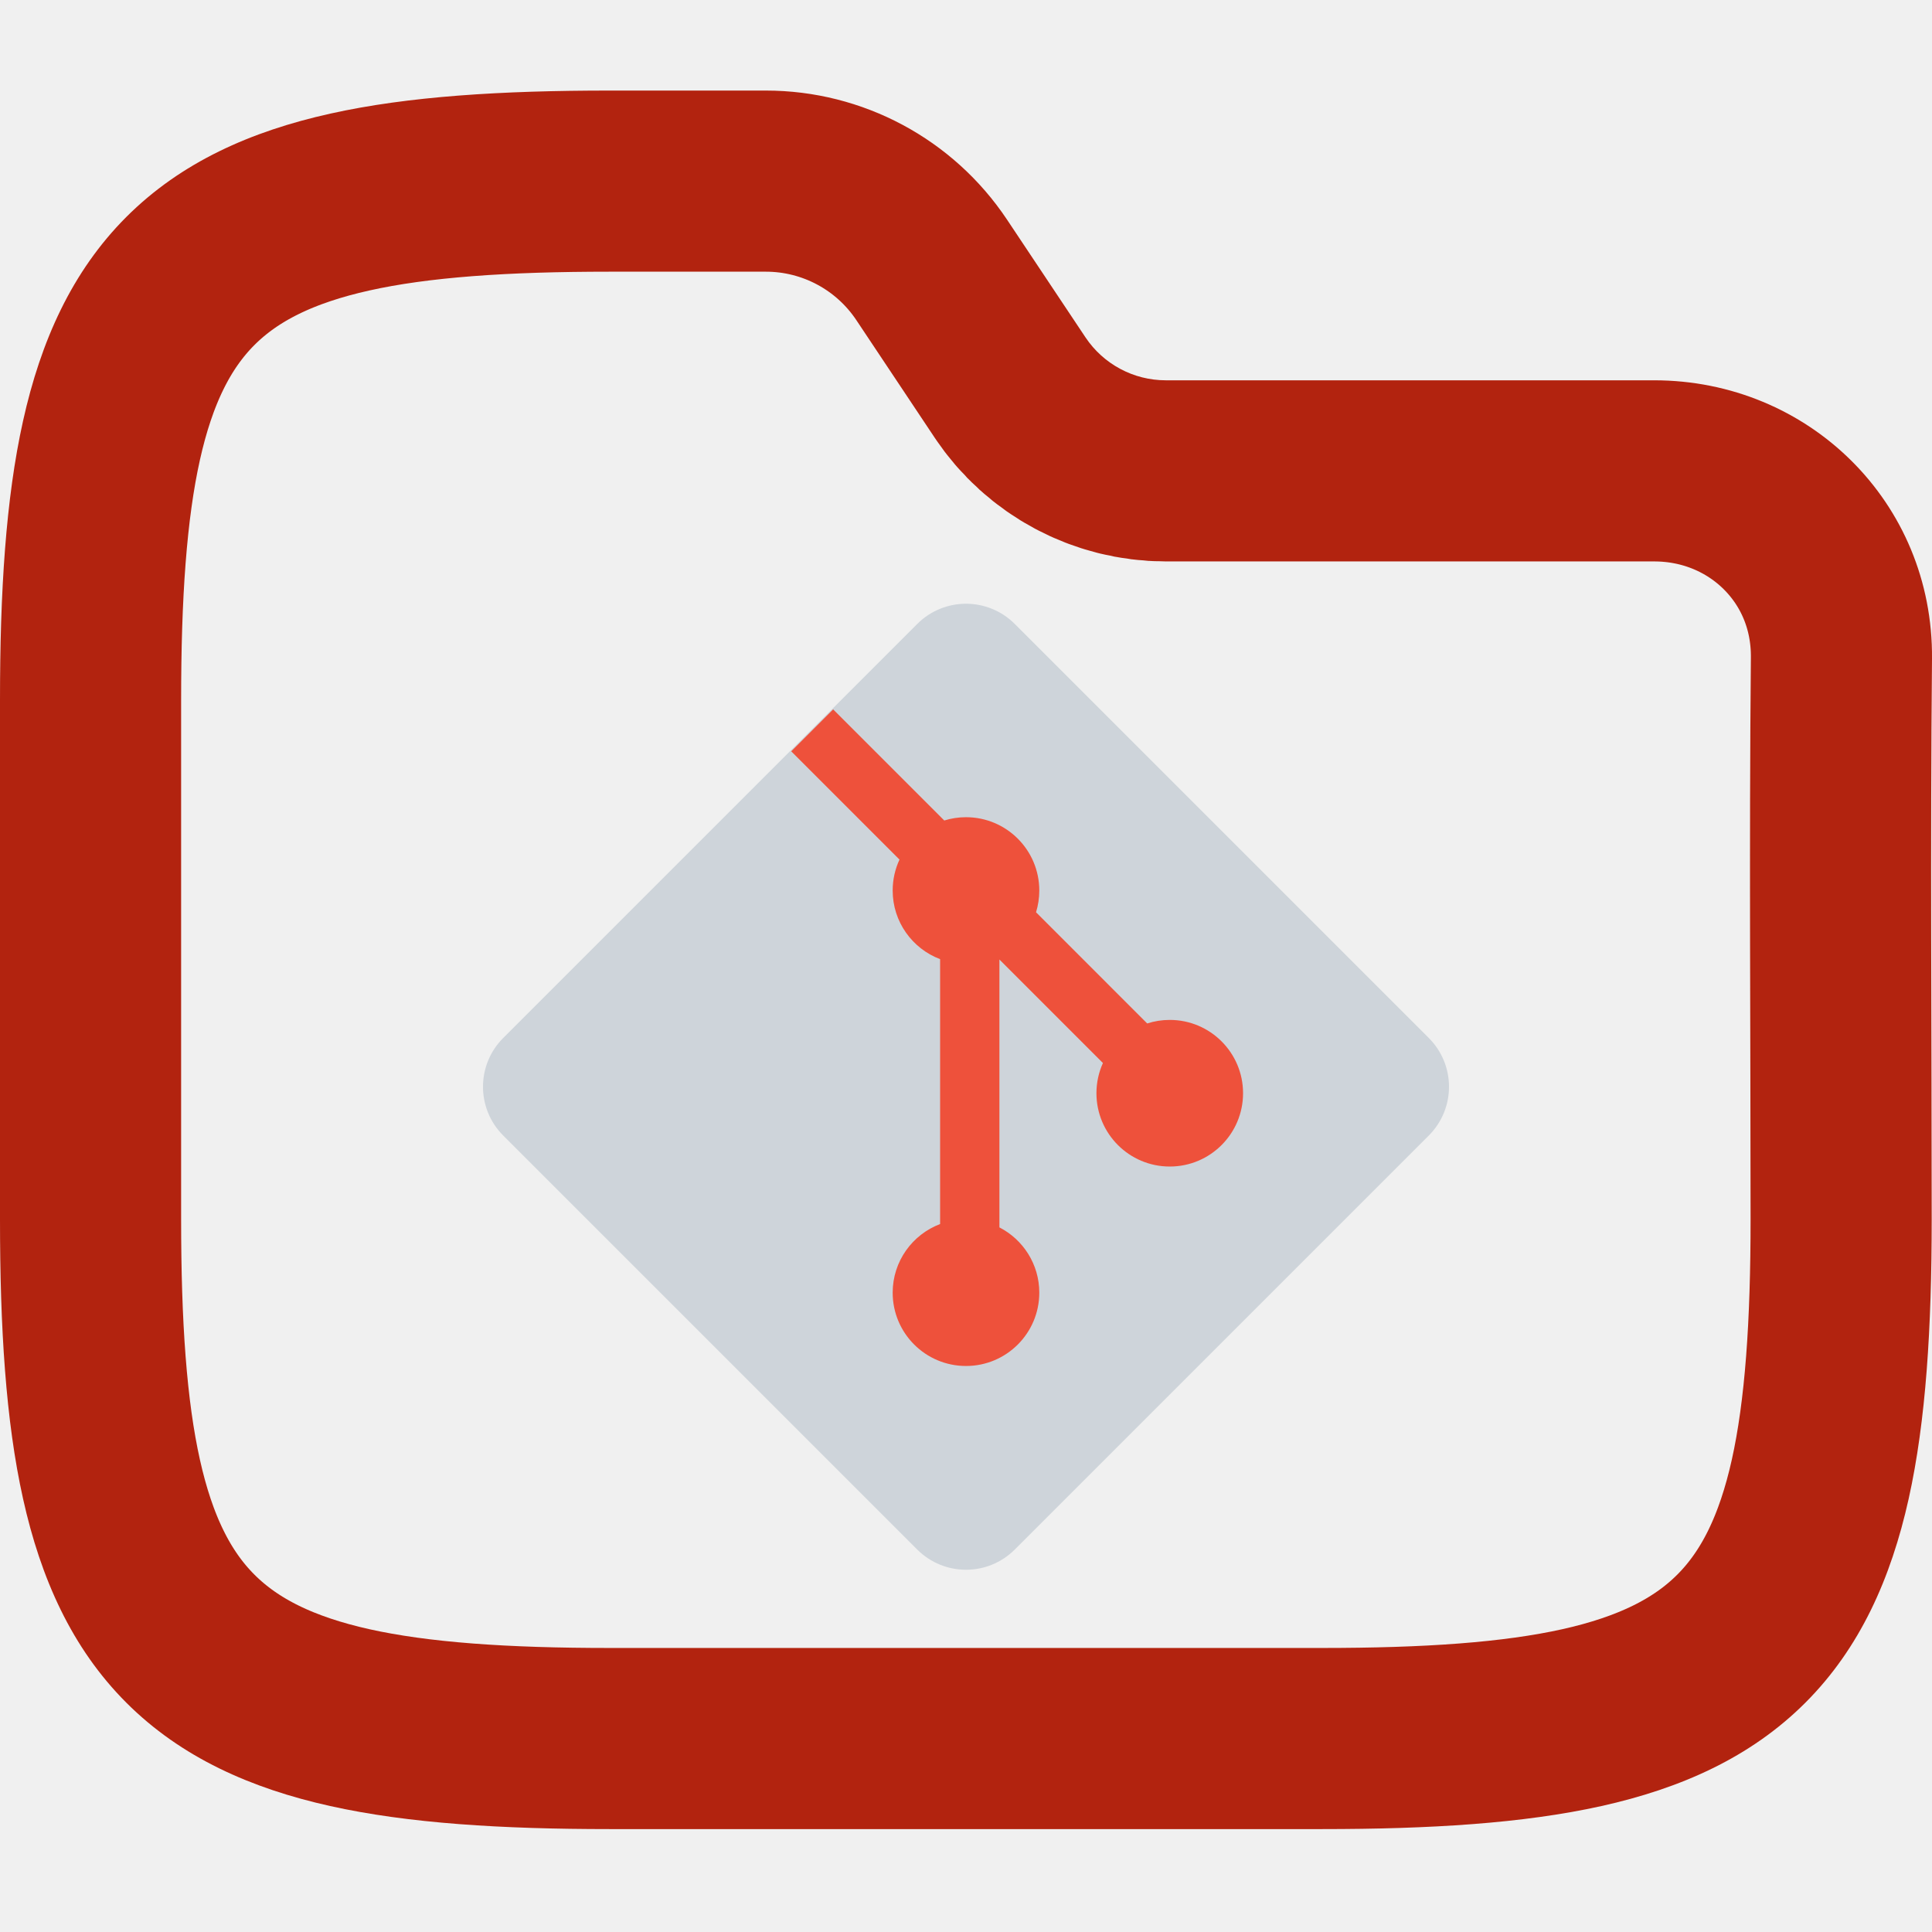
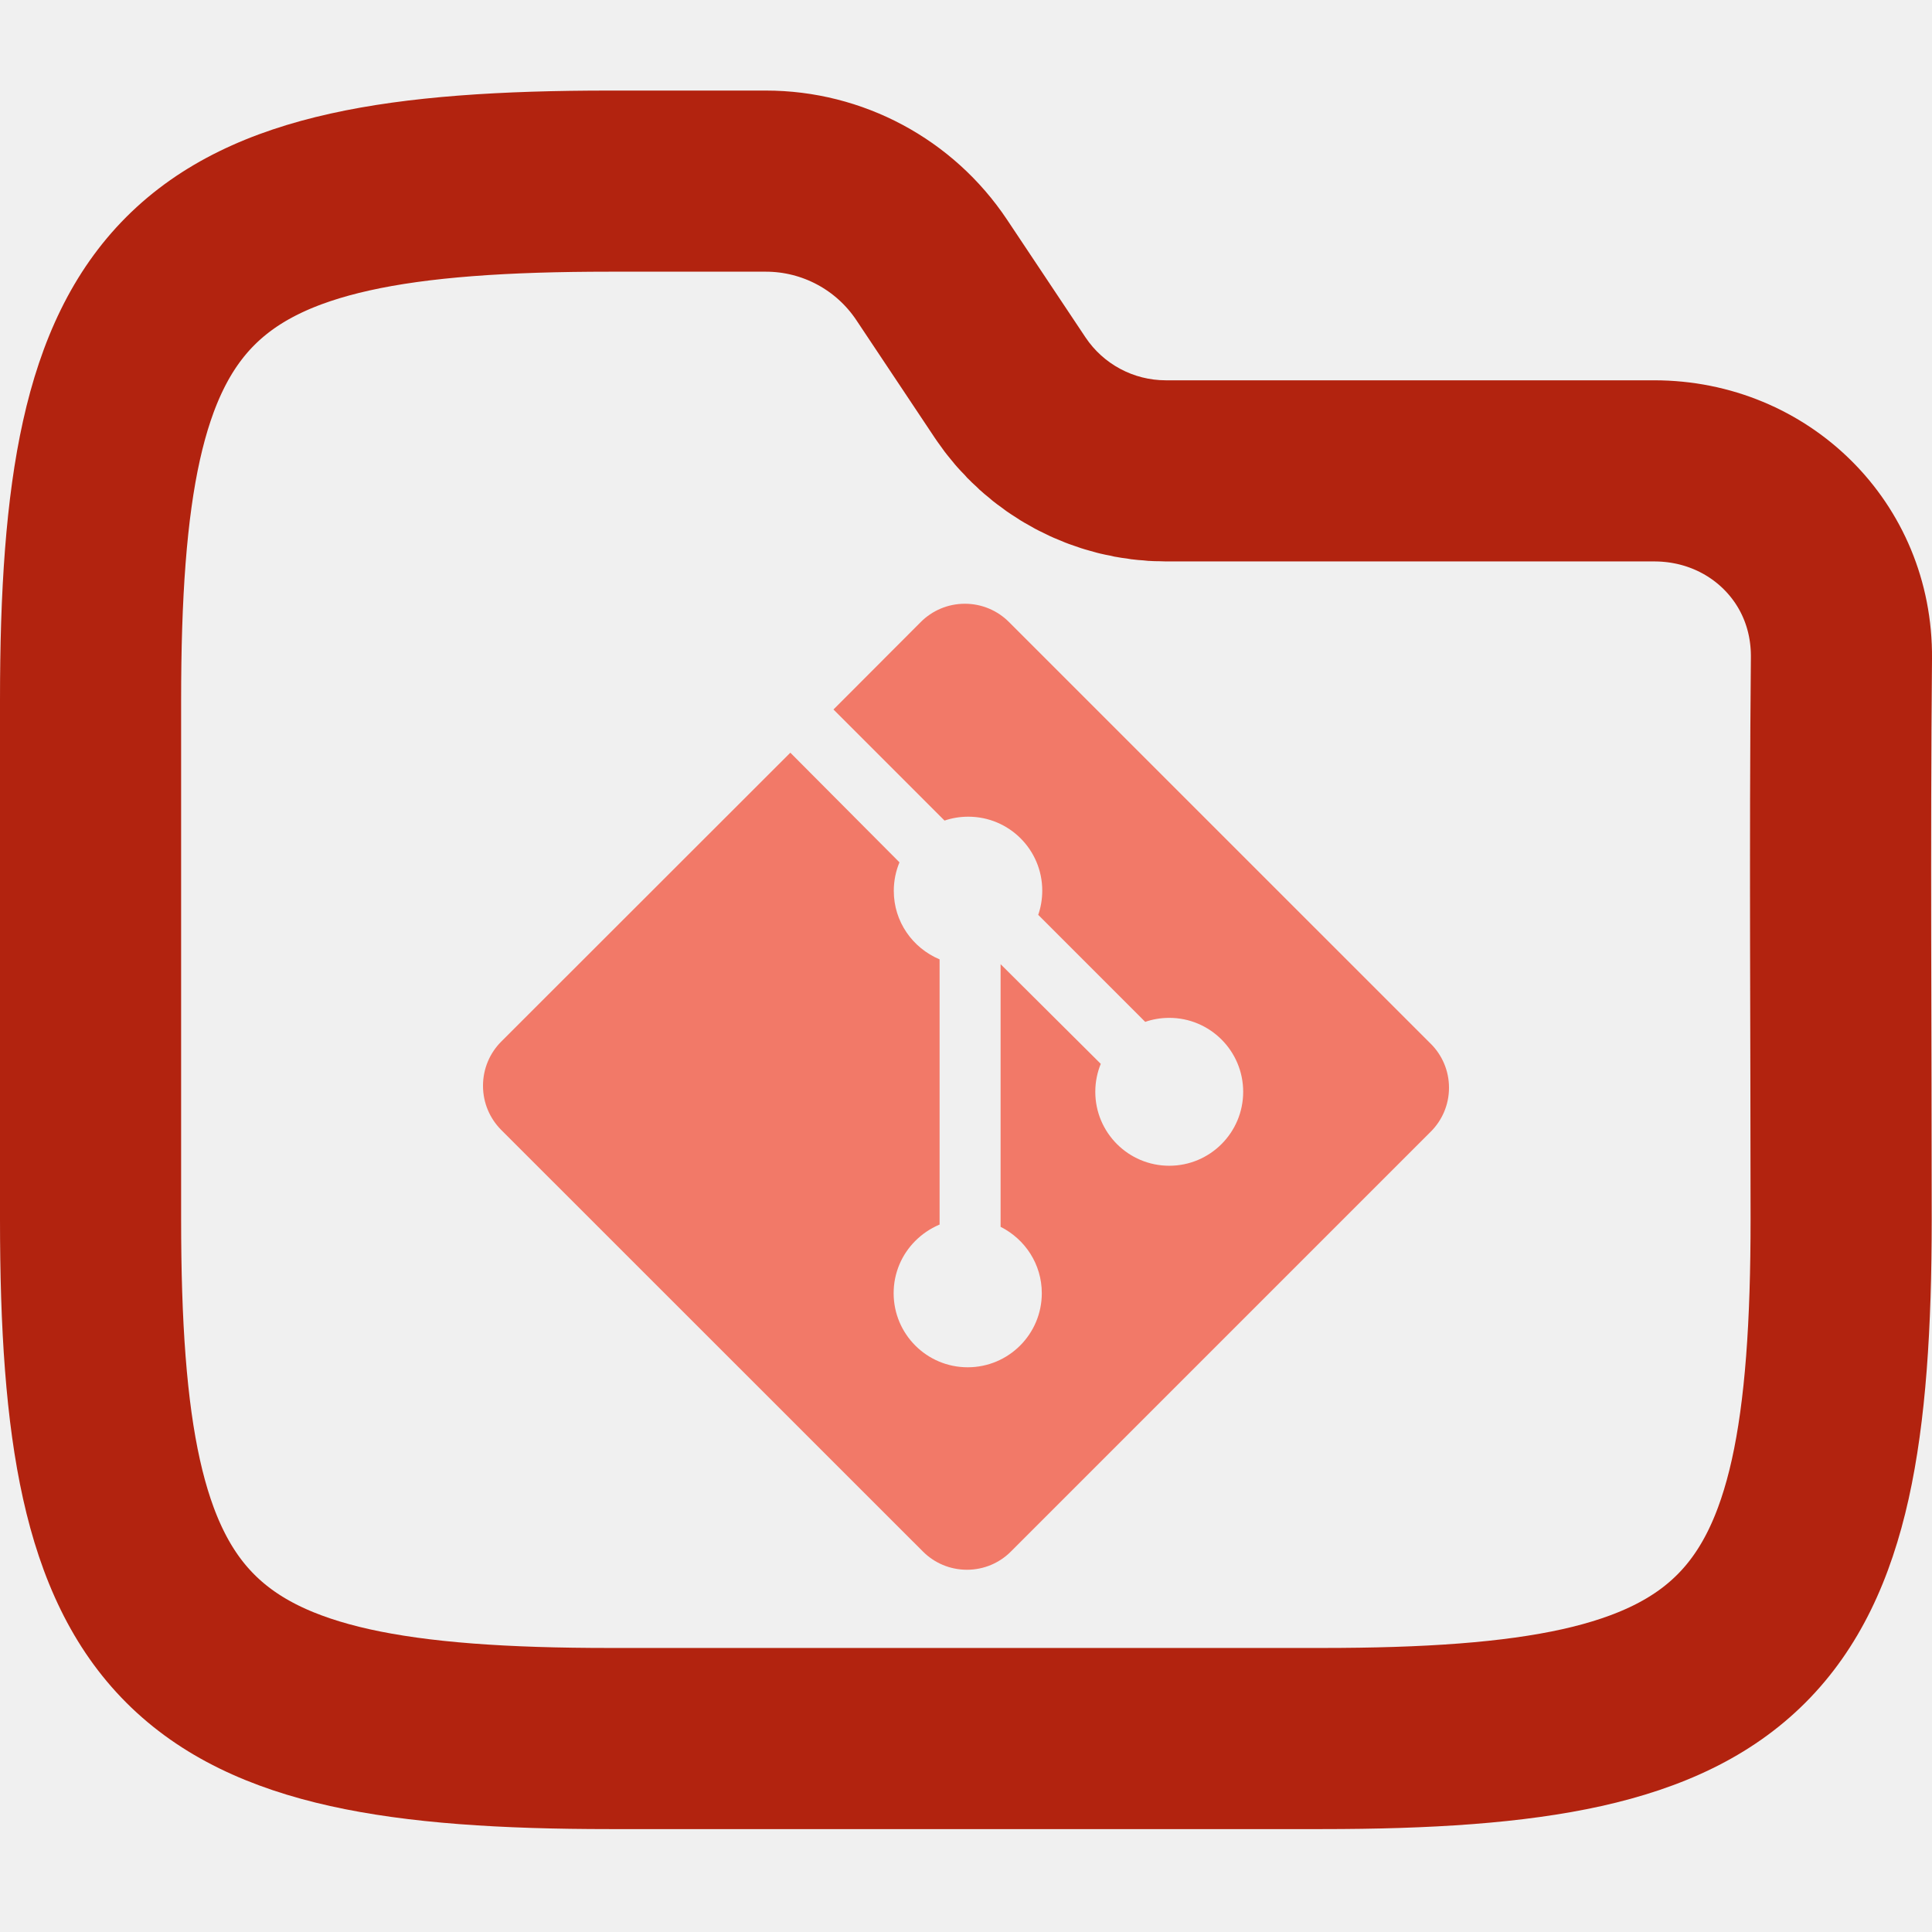
<svg xmlns="http://www.w3.org/2000/svg" width="64" height="64" viewBox="0 0 64 64" fill="none">
  <g clip-path="url(#clip0_709_4535)">
    <mask id="path-1-inside-1_709_4535" fill="white">
      <path fill-rule="evenodd" clip-rule="evenodd" d="M10.941 3.764C13.534 3.187 16.623 3 20.195 3H25.371C28.58 3 31.577 4.604 33.358 7.274L35.957 11.174C36.551 12.064 37.55 12.598 38.619 12.598H54.794C59.906 12.598 64.048 16.634 64 21.83C63.941 28.018 63.99 34.208 63.99 40.396C63.99 43.968 63.803 47.057 63.227 49.65C62.642 52.28 61.616 54.593 59.804 56.405C57.992 58.217 55.679 59.243 53.049 59.828C50.456 60.404 47.367 60.591 43.795 60.591H20.195C16.623 60.591 13.534 60.404 10.941 59.828C8.311 59.243 5.999 58.217 4.186 56.405C2.374 54.593 1.348 52.28 0.764 49.65C0.187 47.057 0 43.968 0 40.396V23.195C0 19.623 0.187 16.535 0.764 13.941C1.348 11.311 2.374 8.999 4.186 7.186C5.999 5.374 8.311 4.348 10.941 3.764Z" />
    </mask>
    <path fill-rule="evenodd" clip-rule="evenodd" d="M10.941 3.764C13.534 3.187 16.623 3 20.195 3H25.371C28.58 3 31.577 4.604 33.358 7.274L35.957 11.174C36.551 12.064 37.55 12.598 38.619 12.598H54.794C59.906 12.598 64.048 16.634 64 21.83C63.941 28.018 63.99 34.208 63.99 40.396C63.99 43.968 63.803 47.057 63.227 49.65C62.642 52.28 61.616 54.593 59.804 56.405C57.992 58.217 55.679 59.243 53.049 59.828C50.456 60.404 47.367 60.591 43.795 60.591H20.195C16.623 60.591 13.534 60.404 10.941 59.828C8.311 59.243 5.999 58.217 4.186 56.405C2.374 54.593 1.348 52.28 0.764 49.65C0.187 47.057 0 43.968 0 40.396V23.195C0 19.623 0.187 16.535 0.764 13.941C1.348 11.311 2.374 8.999 4.186 7.186C5.999 5.374 8.311 4.348 10.941 3.764Z" stroke="#B2230F" stroke-width="12" mask="url(#path-1-inside-1_709_4535)" />
-     <path d="M16.669 37.615C15.777 36.723 15.777 35.277 16.669 34.385L30.385 20.669C31.277 19.777 32.723 19.777 33.615 20.669L47.331 34.385C48.223 35.277 48.223 36.723 47.331 37.615L33.615 51.331C32.723 52.223 31.277 52.223 30.385 51.331L16.669 37.615Z" fill="#CED4DA" />
-     <path d="M27.599 23.499L26.21 24.888L29.797 28.475C29.652 28.787 29.571 29.134 29.571 29.5C29.571 30.539 30.224 31.426 31.142 31.773V40.548C30.224 40.895 29.571 41.782 29.571 42.821C29.571 44.163 30.658 45.25 32 45.25C33.341 45.25 34.428 44.163 34.428 42.821C34.428 41.879 33.891 41.062 33.107 40.659V31.785L36.536 35.214C36.398 35.519 36.321 35.858 36.321 36.214C36.321 37.555 37.408 38.643 38.75 38.643C40.091 38.643 41.178 37.555 41.178 36.214C41.178 34.873 40.091 33.786 38.75 33.786C38.489 33.786 38.238 33.827 38.002 33.903L34.32 30.22C34.39 29.992 34.428 29.75 34.428 29.5C34.428 28.159 33.341 27.071 32 27.071C31.749 27.071 31.507 27.109 31.28 27.18L27.599 23.499Z" fill="#EE513B" />
+     <path d="M47.393 34.574L33.421 20.603C33.048 20.23 32.532 20 31.963 20C31.393 20 30.878 20.23 30.504 20.603L27.61 23.503L31.289 27.183C31.524 27.101 31.794 27.054 32.076 27.054C33.43 27.054 34.526 28.15 34.526 29.504C34.526 29.791 34.477 30.066 34.387 30.322L34.392 30.305L37.937 33.851C38.173 33.767 38.448 33.718 38.733 33.718C40.085 33.718 41.182 34.815 41.182 36.167C41.182 37.52 40.085 38.617 38.733 38.617C37.38 38.617 36.283 37.52 36.283 36.167C36.283 35.834 36.35 35.516 36.471 35.225L36.464 35.241L33.146 31.94V40.64C33.961 41.051 34.511 41.881 34.511 42.839C34.511 44.194 33.412 45.293 32.056 45.293C30.701 45.293 29.603 44.194 29.603 42.839C29.603 42.163 29.876 41.551 30.319 41.108C30.544 40.882 30.811 40.7 31.109 40.572L31.125 40.566V31.78C30.227 31.402 29.608 30.529 29.608 29.512C29.608 29.17 29.677 28.846 29.803 28.55L29.797 28.567L26.181 24.934L16.6 34.508C16.228 34.883 16 35.398 16 35.968C16 36.538 16.229 37.053 16.601 37.428L30.573 51.396C30.946 51.77 31.461 52 32.031 52C32.601 52 33.115 51.77 33.488 51.396L47.395 37.489C47.769 37.117 48 36.601 48 36.032C48 35.463 47.769 34.947 47.395 34.575L47.393 34.574Z" fill="#F27968" />
  </g>
  <defs>
    <clipPath id="clip0_709_4535">
      <rect width="64" height="64" fill="white" />
    </clipPath>
  </defs>
</svg>
